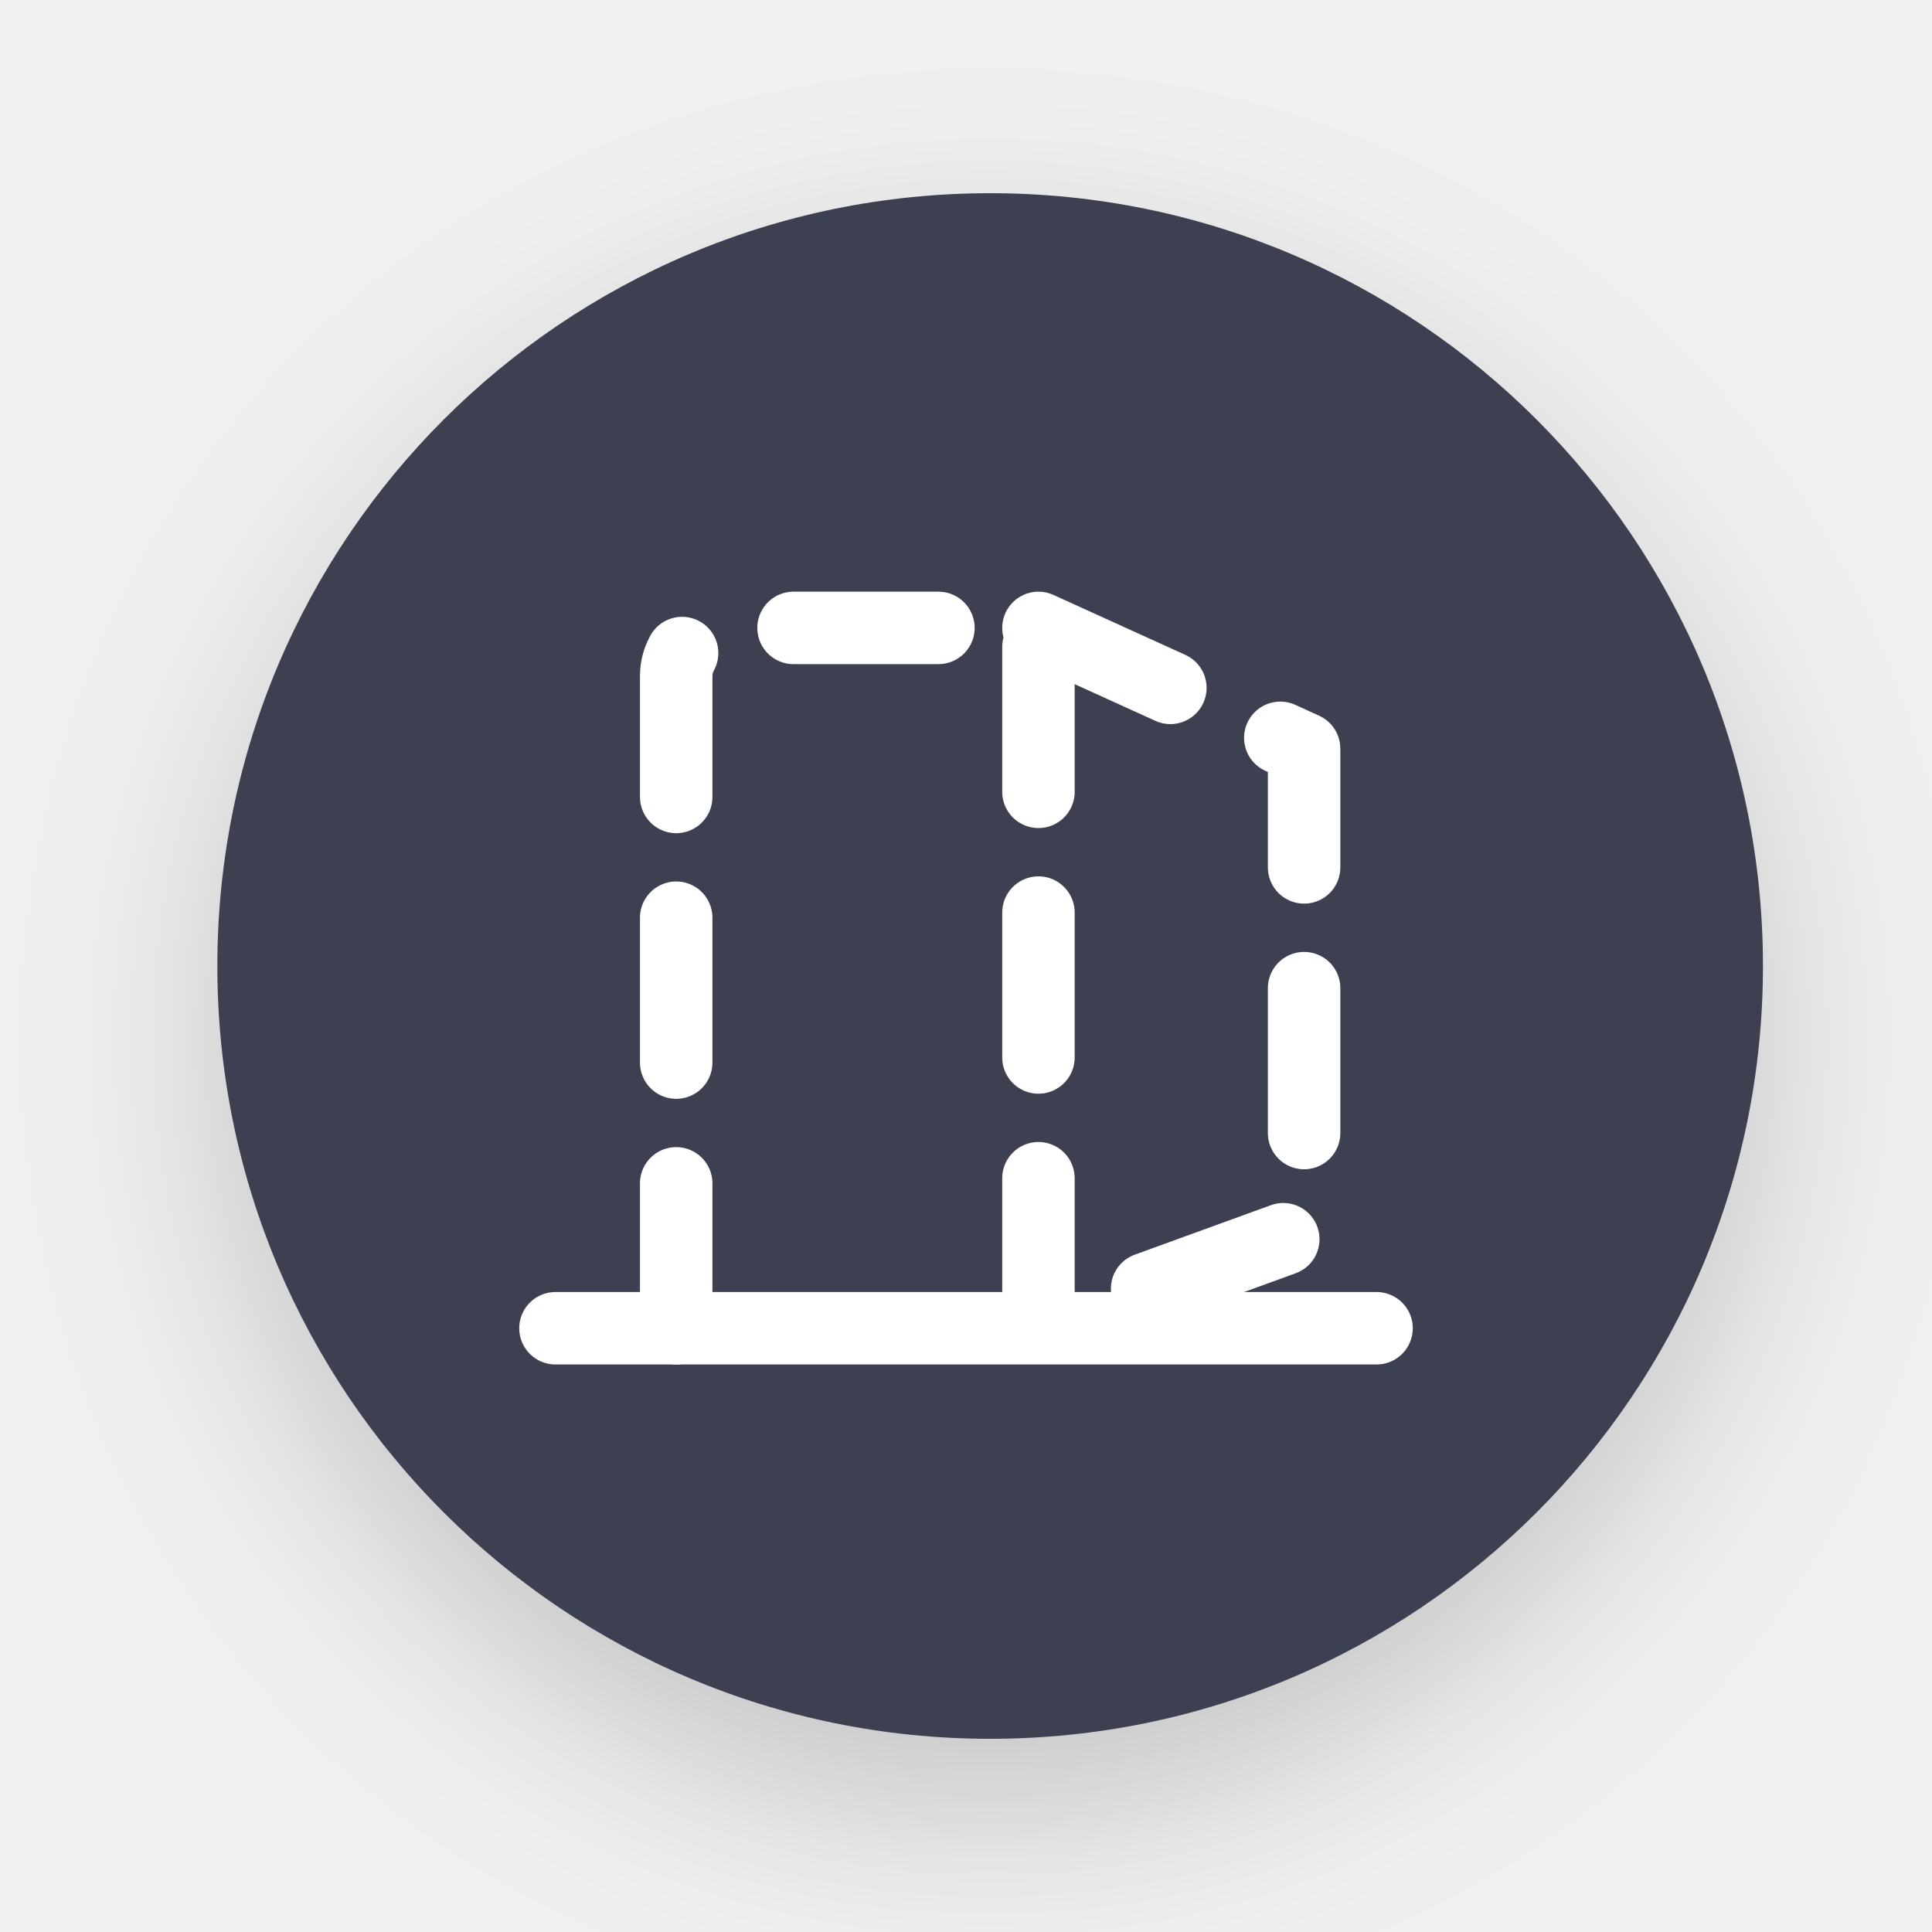
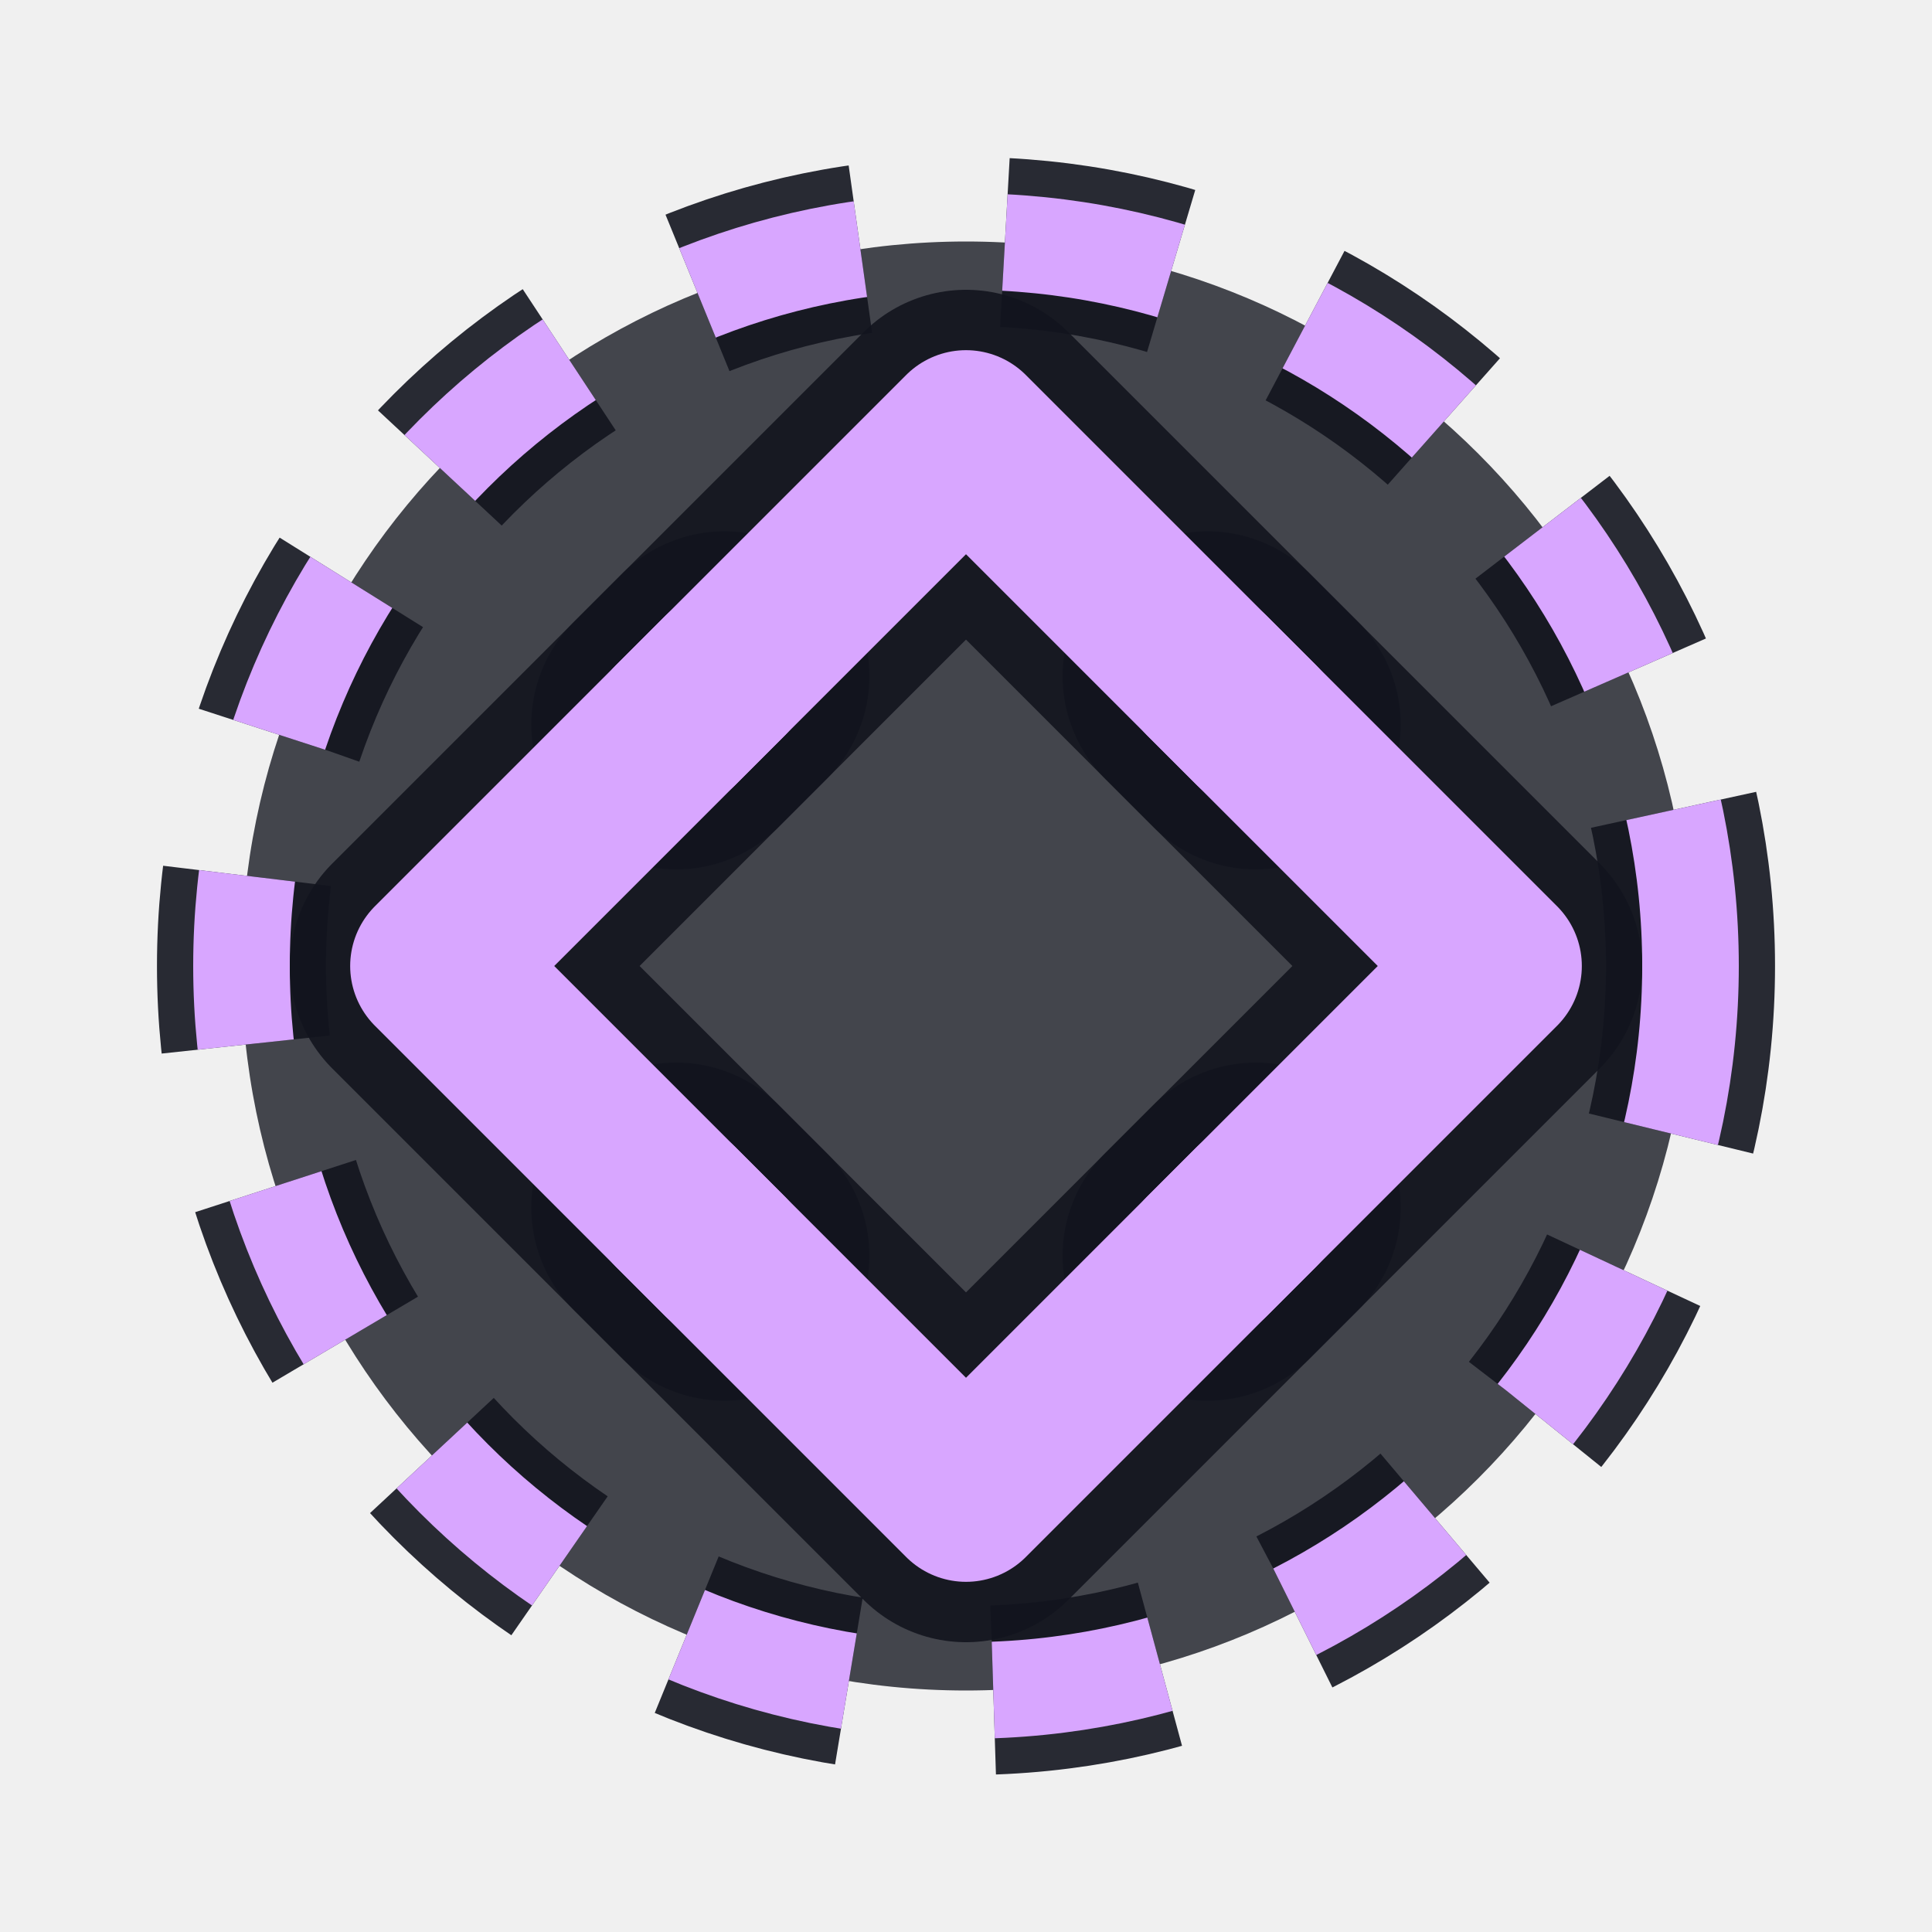
- <svg xmlns="http://www.w3.org/2000/svg" width="80" height="80">
-   <defs>
-     <filter id="so" width="142.2%" height="142.2%" x="-21.1%" y="-16.4%" filterUnits="objectBoundingBox">
-       <feOffset dy="3" in="SourceAlpha" result="o1" />
-       <feGaussianBlur in="o1" stdDeviation="4" result="b1" />
-       <feColorMatrix in="b1" values="0 0 0 0 0 0 0 0 0 0 0 0 0 0 0 0 0 0 0.18 0" />
-     </filter>
-   </defs>
-   <g fill="none" fill-rule="evenodd">
-     <rect width="64" height="64" x="9" y="8" rx="32" fill="#000" filter="url(#so)" />
-     <rect width="64" height="64" x="9" y="8" rx="32" fill="#3D4051" />
-     <g stroke="#FFF" stroke-width="3" stroke-linecap="round" stroke-linejoin="round">
-       <path d="M28 55V28a2 2 0 0 1 2-2h9" stroke-dasharray="6 5" />
-       <path d="M23 55h34" />
-       <path d="M43 26l11 5v20l-11 4z" stroke-dasharray="6 5" />
-     </g>
+ <svg xmlns="http://www.w3.org/2000/svg" width="80" height="80" viewBox="0 0 80 80">
+   <circle cx="40" cy="40" r="30" fill="#12151E" fill-opacity=".78" />
+   <circle cx="40" cy="40" r="30" fill="none" stroke="#12151E" stroke-opacity=".9" stroke-width="7" stroke-dasharray="7 6" />
+   <circle cx="40" cy="40" r="30" fill="none" stroke="#d8a6ff" stroke-width="4" stroke-dasharray="7 6" />
+   <g fill="none" stroke="#12151E" stroke-opacity=".9" stroke-width="12" stroke-linecap="round" stroke-linejoin="round">
+     <path d="M28 30 L40 18 L52 30" />
+     <path d="M28 30 L40 18 L52 30" transform="rotate(90 40 40)" />
+     <path d="M28 30 L40 18 L52 30" transform="rotate(180 40 40)" />
+     <path d="M28 30 L40 18 L52 30" transform="rotate(270 40 40)" />
+   </g>
+   <g fill="none" stroke="#d8a6ff" stroke-width="7" stroke-linecap="round" stroke-linejoin="round">
+     <path d="M28 30 L40 18 L52 30" />
+     <path d="M28 30 L40 18 L52 30" transform="rotate(90 40 40)" />
+     <path d="M28 30 L40 18 L52 30" transform="rotate(180 40 40)" />
+     <path d="M28 30 L40 18 L52 30" transform="rotate(270 40 40)" />
  </g>
</svg>
